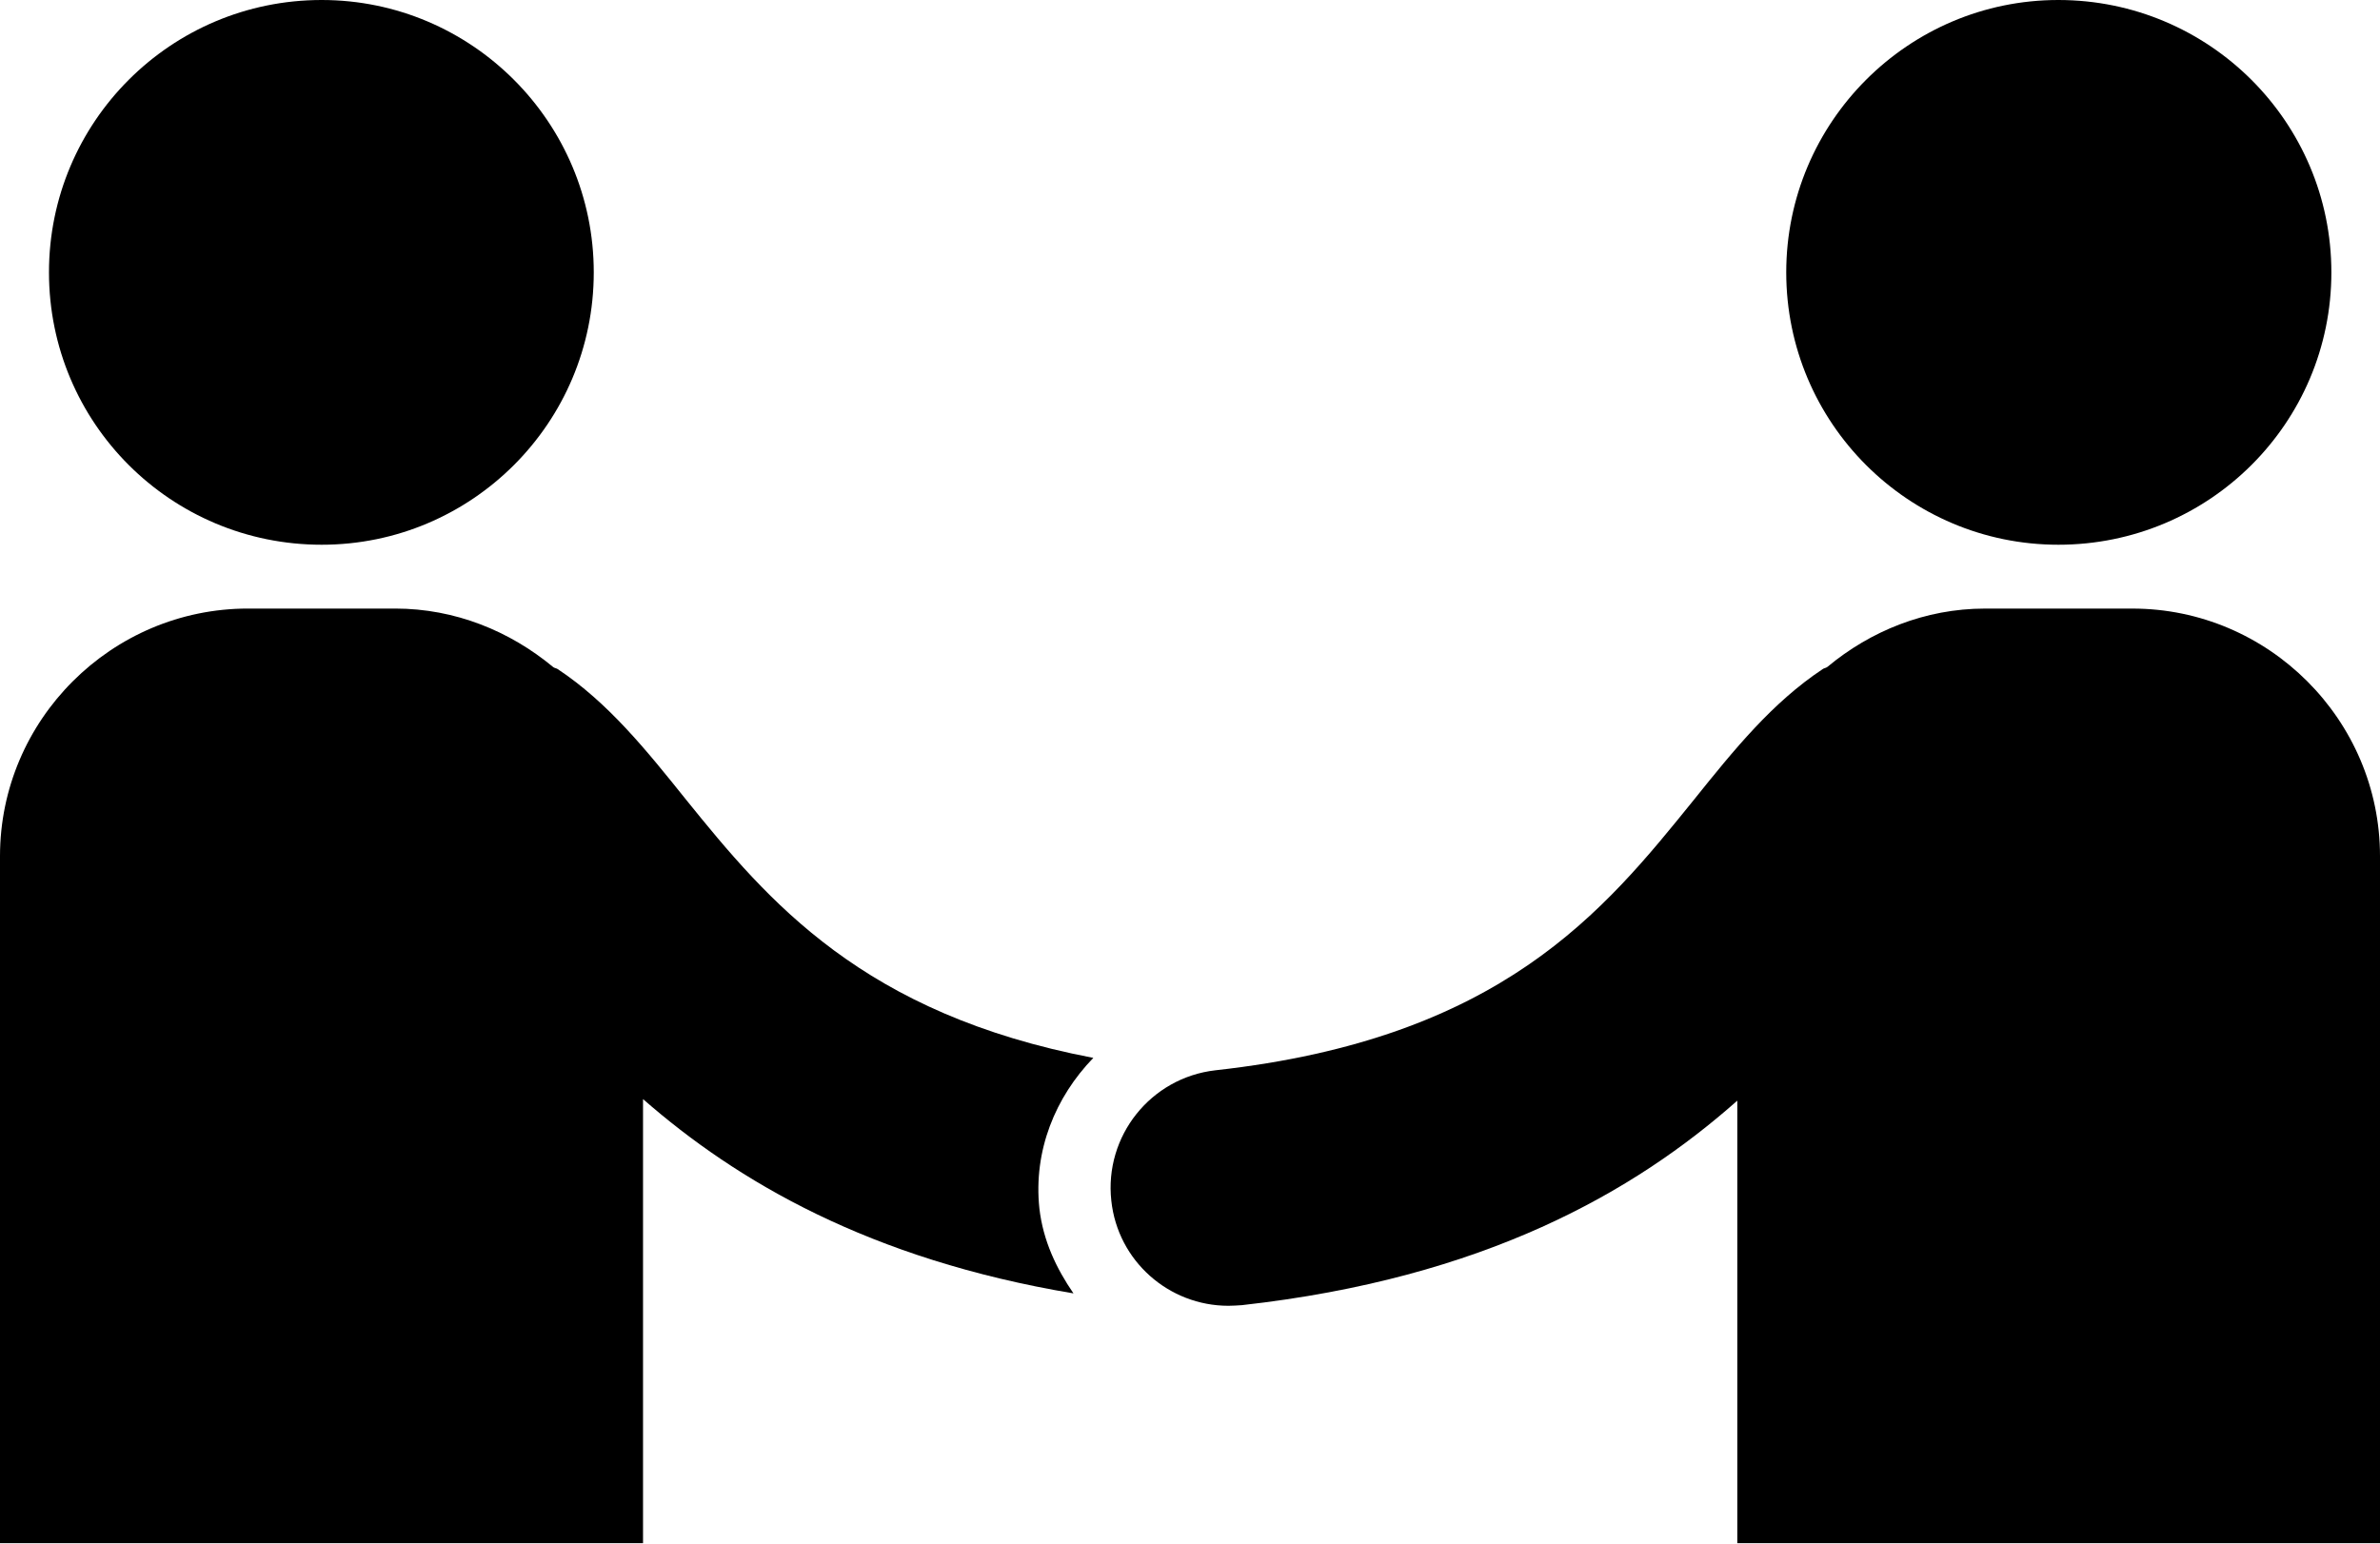
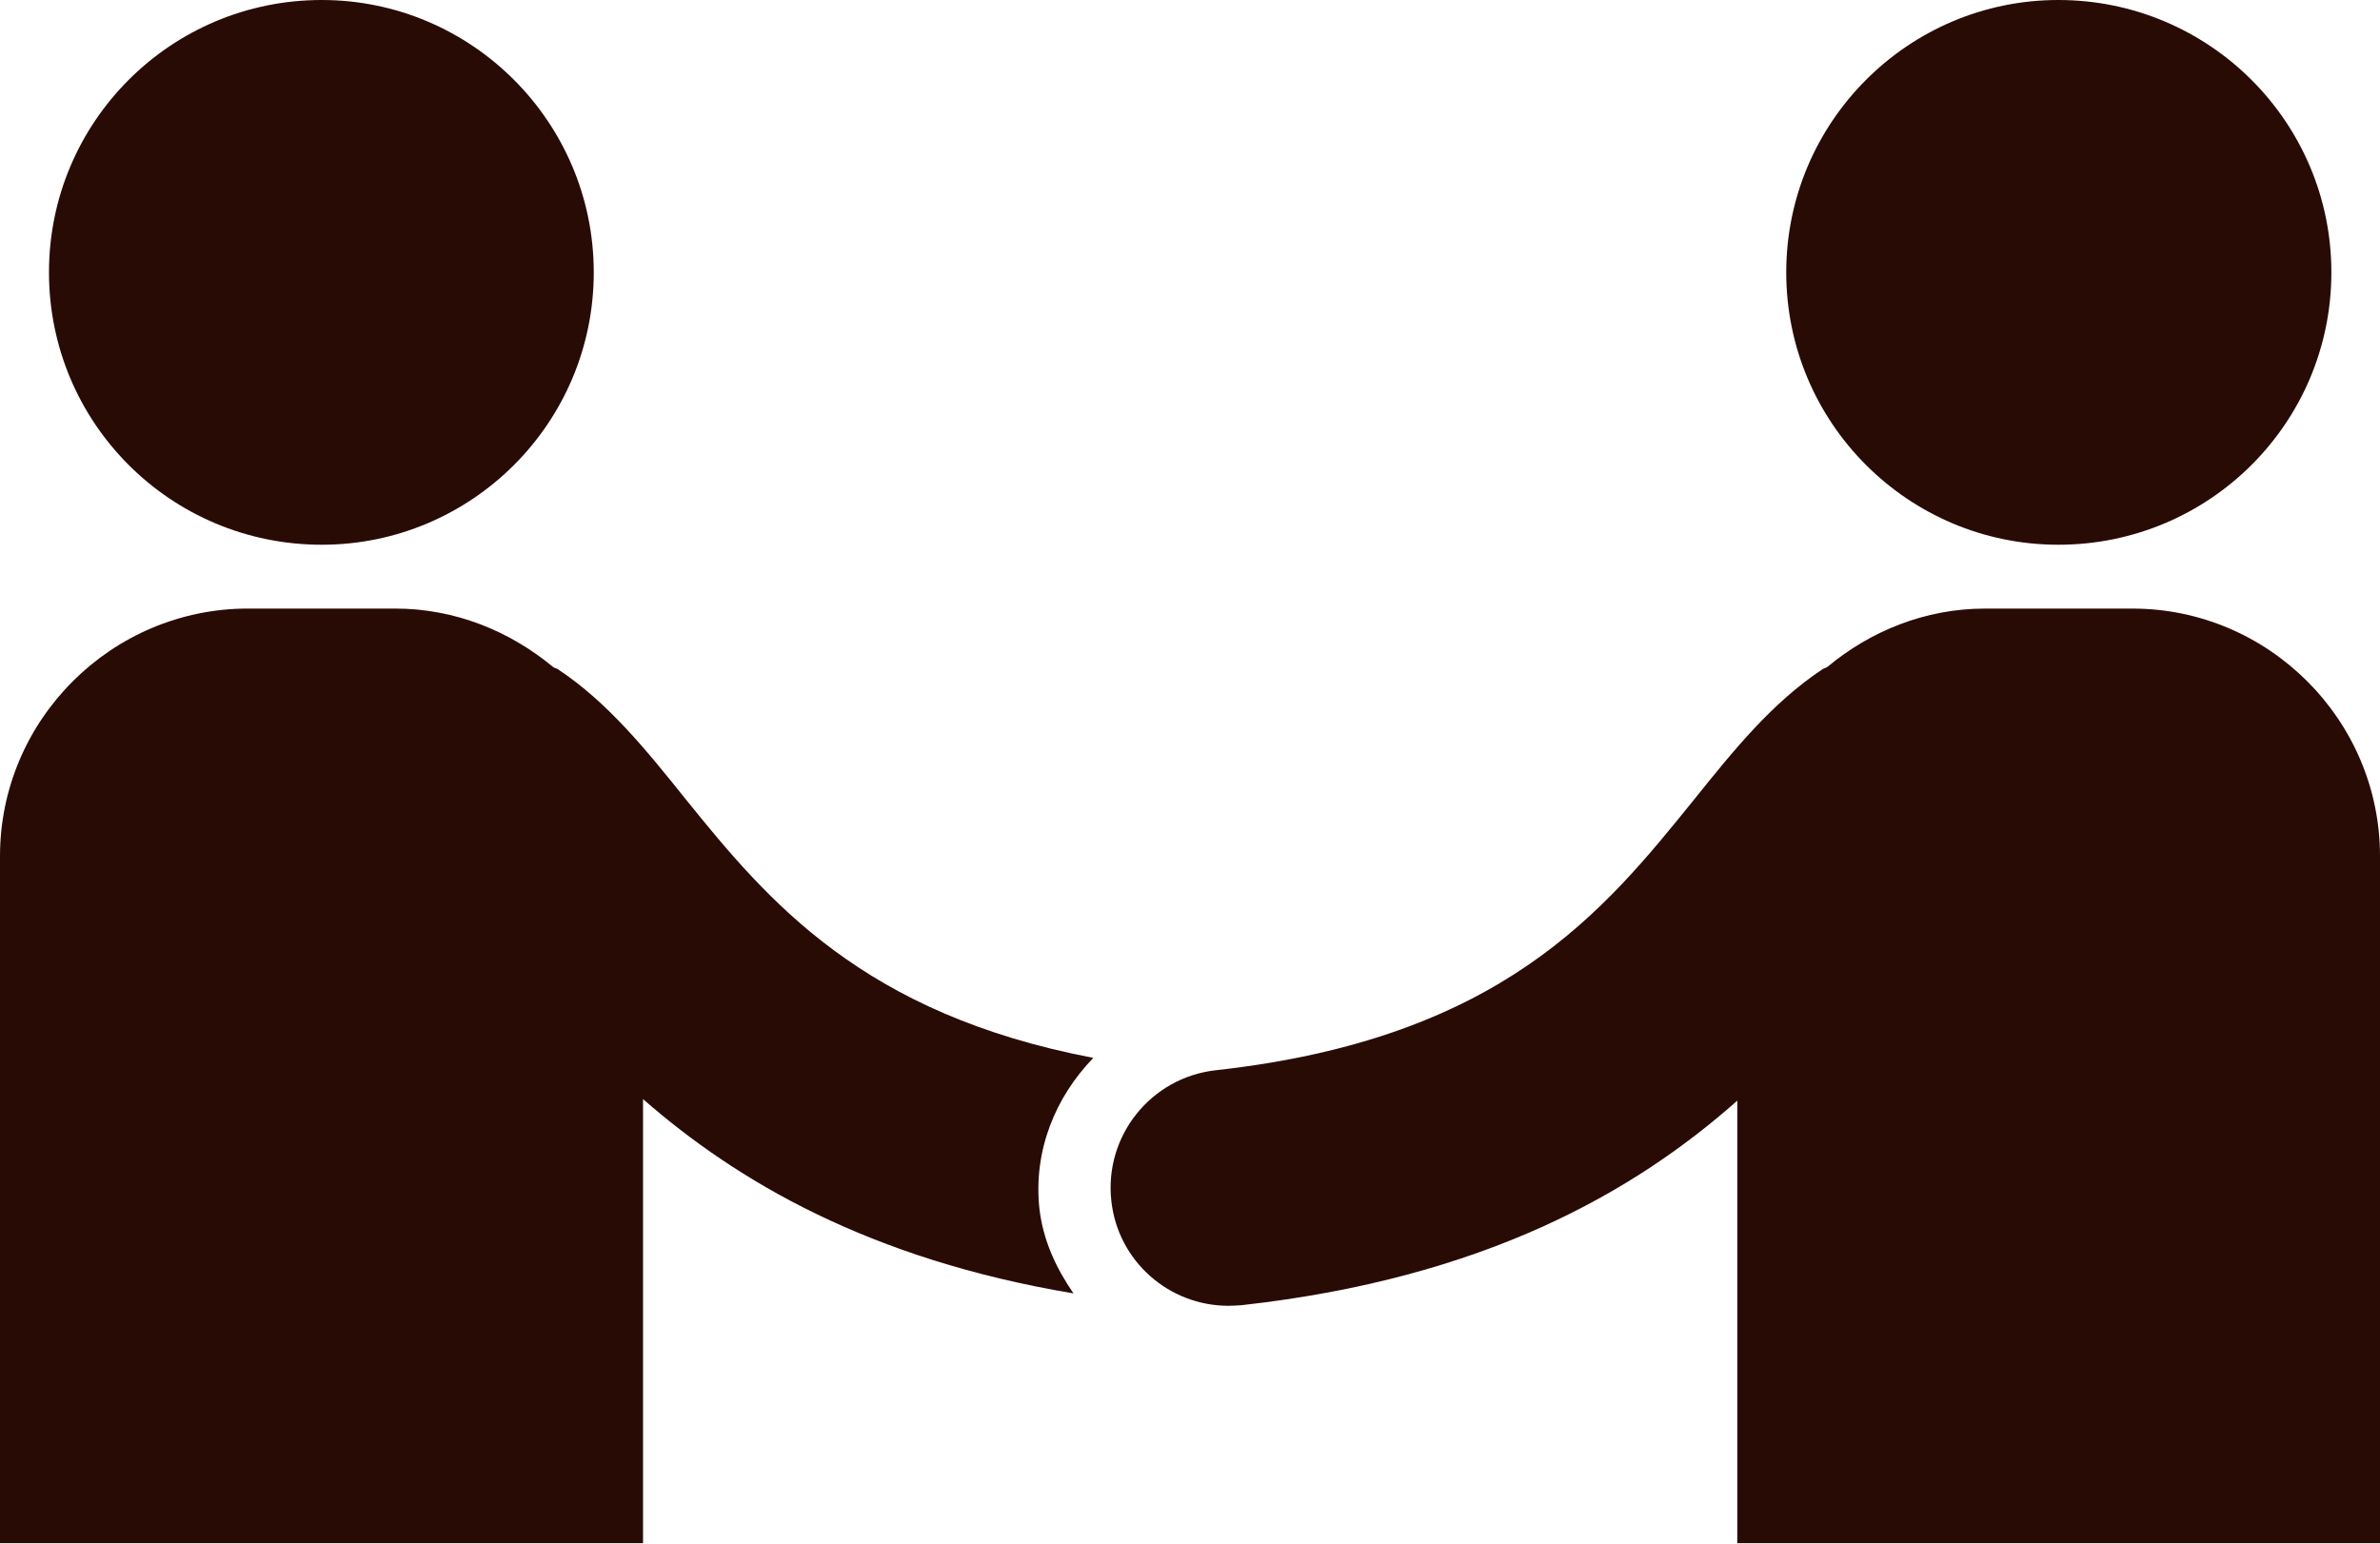
- <svg xmlns="http://www.w3.org/2000/svg" version="1.1" id="Layer_1" x="0px" y="0px" width="100px" height="64.844px" viewBox="0 0 100 64.844" enable-background="new 0 0 100 64.844" xml:space="preserve">
-   <path d="M24.948,11.445c0,6.328-5.13,11.445-11.432,11.445c-6.341,0-11.458-5.117-11.458-11.445C2.057,5.13,7.174,0,13.516,0  C19.818,0,24.948,5.13,24.948,11.445z" />
-   <path d="M75.052,11.445c0,6.328,5.131,11.445,11.433,11.445c6.341,0,11.472-5.117,11.472-11.445C97.956,5.13,92.825,0,86.484,0  C80.183,0,75.052,5.13,75.052,11.445z" />
-   <path d="M43.672,50.781c-0.26-2.435,0.677-4.688,2.266-6.328c-9.688-1.849-13.659-6.575-17.109-10.847  c-1.68-2.096-3.281-4.088-5.404-5.495c-0.065-0.039-0.143-0.039-0.195-0.091c-1.81-1.498-4.102-2.448-6.627-2.448h-6.185  C4.688,25.573,0,30.248,0,35.977v28.867h27.018V46.185c3.945,3.451,9.519,6.732,18.086,8.164  C44.388,53.308,43.828,52.136,43.672,50.781z" />
-   <path d="M89.597,25.573h-6.198c-2.513,0-4.817,0.951-6.614,2.448c-0.065,0.052-0.144,0.052-0.195,0.091  c-2.123,1.406-3.725,3.386-5.417,5.495c-3.789,4.688-8.086,10.039-20.104,11.367c-2.721,0.312-4.674,2.761-4.375,5.482  c0.273,2.539,2.422,4.414,4.921,4.414c0.183,0,0.365-0.014,0.561-0.026c10.182-1.133,16.484-4.753,20.82-8.594v18.594H100V35.977  C100,30.248,95.312,25.573,89.597,25.573z" />
+ <svg xmlns="http://www.w3.org/2000/svg" version="1.1" id="Layer_1" viewBox="0 0 100 64.844" xml:space="preserve">
+   <g fill="rgba(41, 11, 5, 1)">
+     <path d="M24.948,11.445c0,6.328-5.13,11.445-11.432,11.445c-6.341,0-11.458-5.117-11.458-11.445C2.057,5.13,7.174,0,13.516,0  C19.818,0,24.948,5.13,24.948,11.445z" />
+     <path d="M75.052,11.445c0,6.328,5.131,11.445,11.433,11.445c6.341,0,11.472-5.117,11.472-11.445C97.956,5.13,92.825,0,86.484,0  C80.183,0,75.052,5.13,75.052,11.445z" />
+     <path d="M43.672,50.781c-0.26-2.435,0.677-4.688,2.266-6.328c-9.688-1.849-13.659-6.575-17.109-10.847  c-1.68-2.096-3.281-4.088-5.404-5.495c-0.065-0.039-0.143-0.039-0.195-0.091c-1.81-1.498-4.102-2.448-6.627-2.448h-6.185  C4.688,25.573,0,30.248,0,35.977v28.867h27.018V46.185c3.945,3.451,9.519,6.732,18.086,8.164  C44.388,53.308,43.828,52.136,43.672,50.781z" />
+     <path d="M89.597,25.573h-6.198c-2.513,0-4.817,0.951-6.614,2.448c-0.065,0.052-0.144,0.052-0.195,0.091  c-2.123,1.406-3.725,3.386-5.417,5.495c-3.789,4.688-8.086,10.039-20.104,11.367c-2.721,0.312-4.674,2.761-4.375,5.482  c0.273,2.539,2.422,4.414,4.921,4.414c0.183,0,0.365-0.014,0.561-0.026c10.182-1.133,16.484-4.753,20.82-8.594v18.594H100V35.977  C100,30.248,95.312,25.573,89.597,25.573z" />
+   </g>
</svg>
